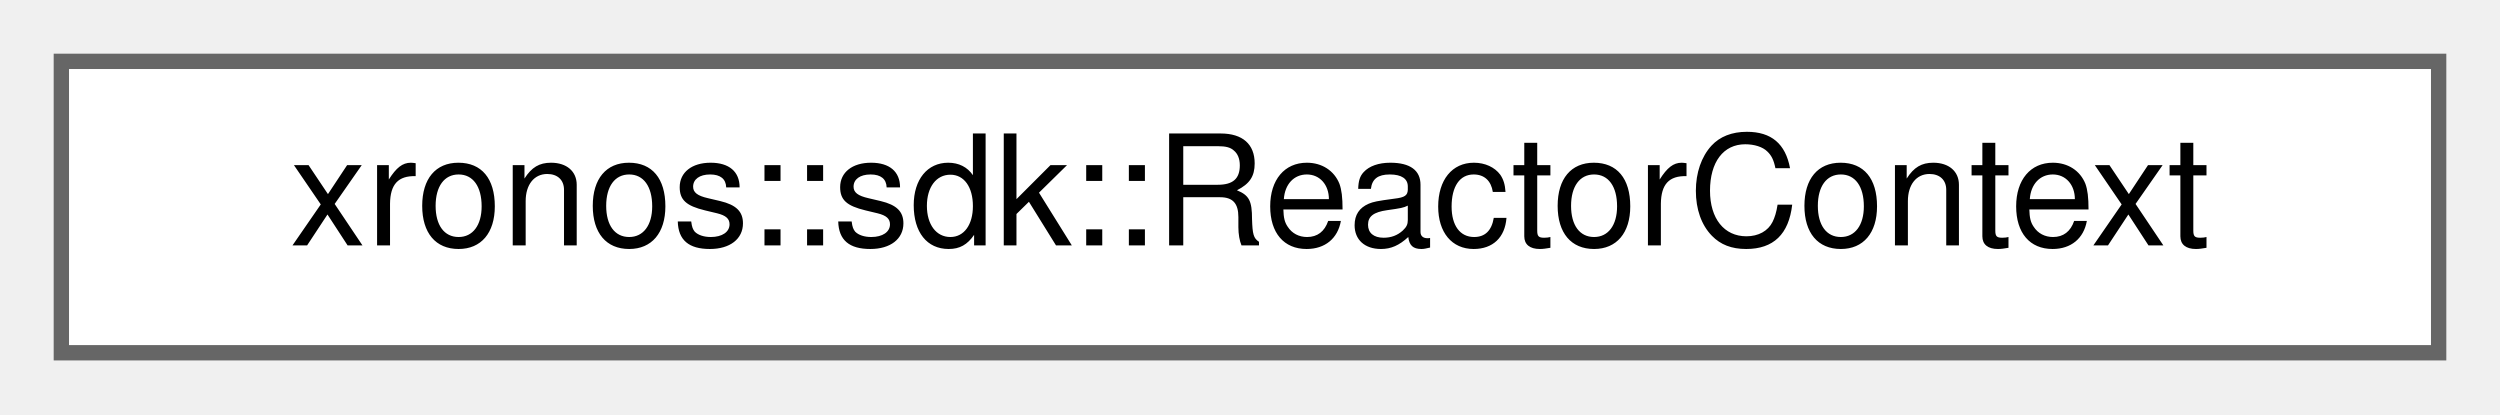
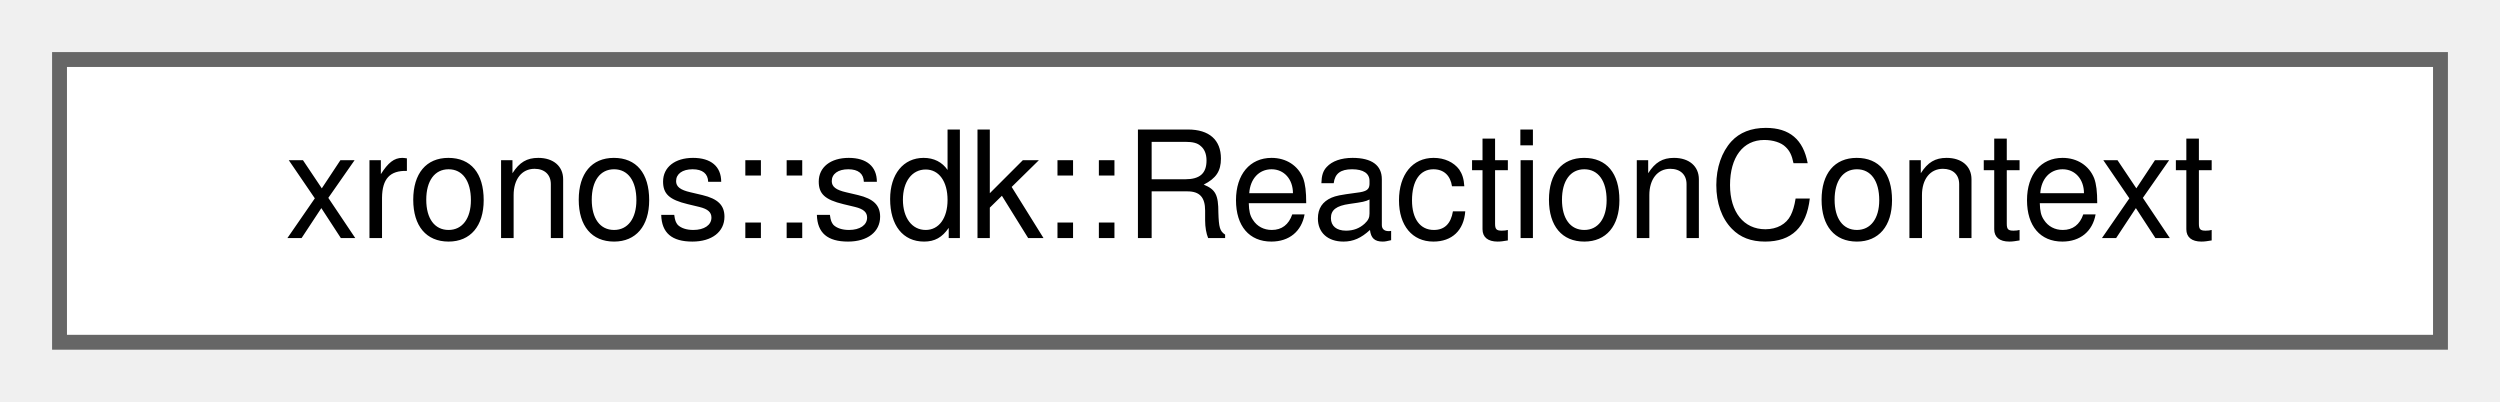
- <svg xmlns="http://www.w3.org/2000/svg" xmlns:xlink="http://www.w3.org/1999/xlink" width="163pt" height="27pt" viewBox="0.00 0.00 163.00 27.00">
+ <svg xmlns="http://www.w3.org/2000/svg" xmlns:xlink="http://www.w3.org/1999/xlink" width="168pt" height="27pt" viewBox="0.00 0.00 168.00 27.00">
  <g id="graph0" class="graph" transform="scale(1 1) rotate(0) translate(4 23)">
    <g id="Node000000" class="node">
      <g id="a_Node000000">
-         <a xlink:href="classxronos_1_1sdk_1_1ReactorContext.html" target="_top" xlink:title="Opaque data type used for constructing Elements.">
-           <polygon fill="white" stroke="#666666" points="155,-19 0,-19 0,0 155,0 155,-19" />
-           <text text-anchor="middle" x="77.5" y="-7" font-family="Helvetica,sans-Serif" font-size="10.00">xronos::sdk::ReactorContext</text>
+         <a xlink:href="classxronos_1_1sdk_1_1ReactionContext.html" target="_top" xlink:title="Opaque data type used for constructing reaction triggers and effects Reaction effect classes....">
+           <polygon fill="white" stroke="#666666" points="160,-19 0,-19 0,0 160,0 160,-19" />
+           <text text-anchor="middle" x="80" y="-7" font-family="Helvetica,sans-Serif" font-size="10.00">xronos::sdk::ReactionContext</text>
        </a>
      </g>
    </g>
  </g>
</svg>
